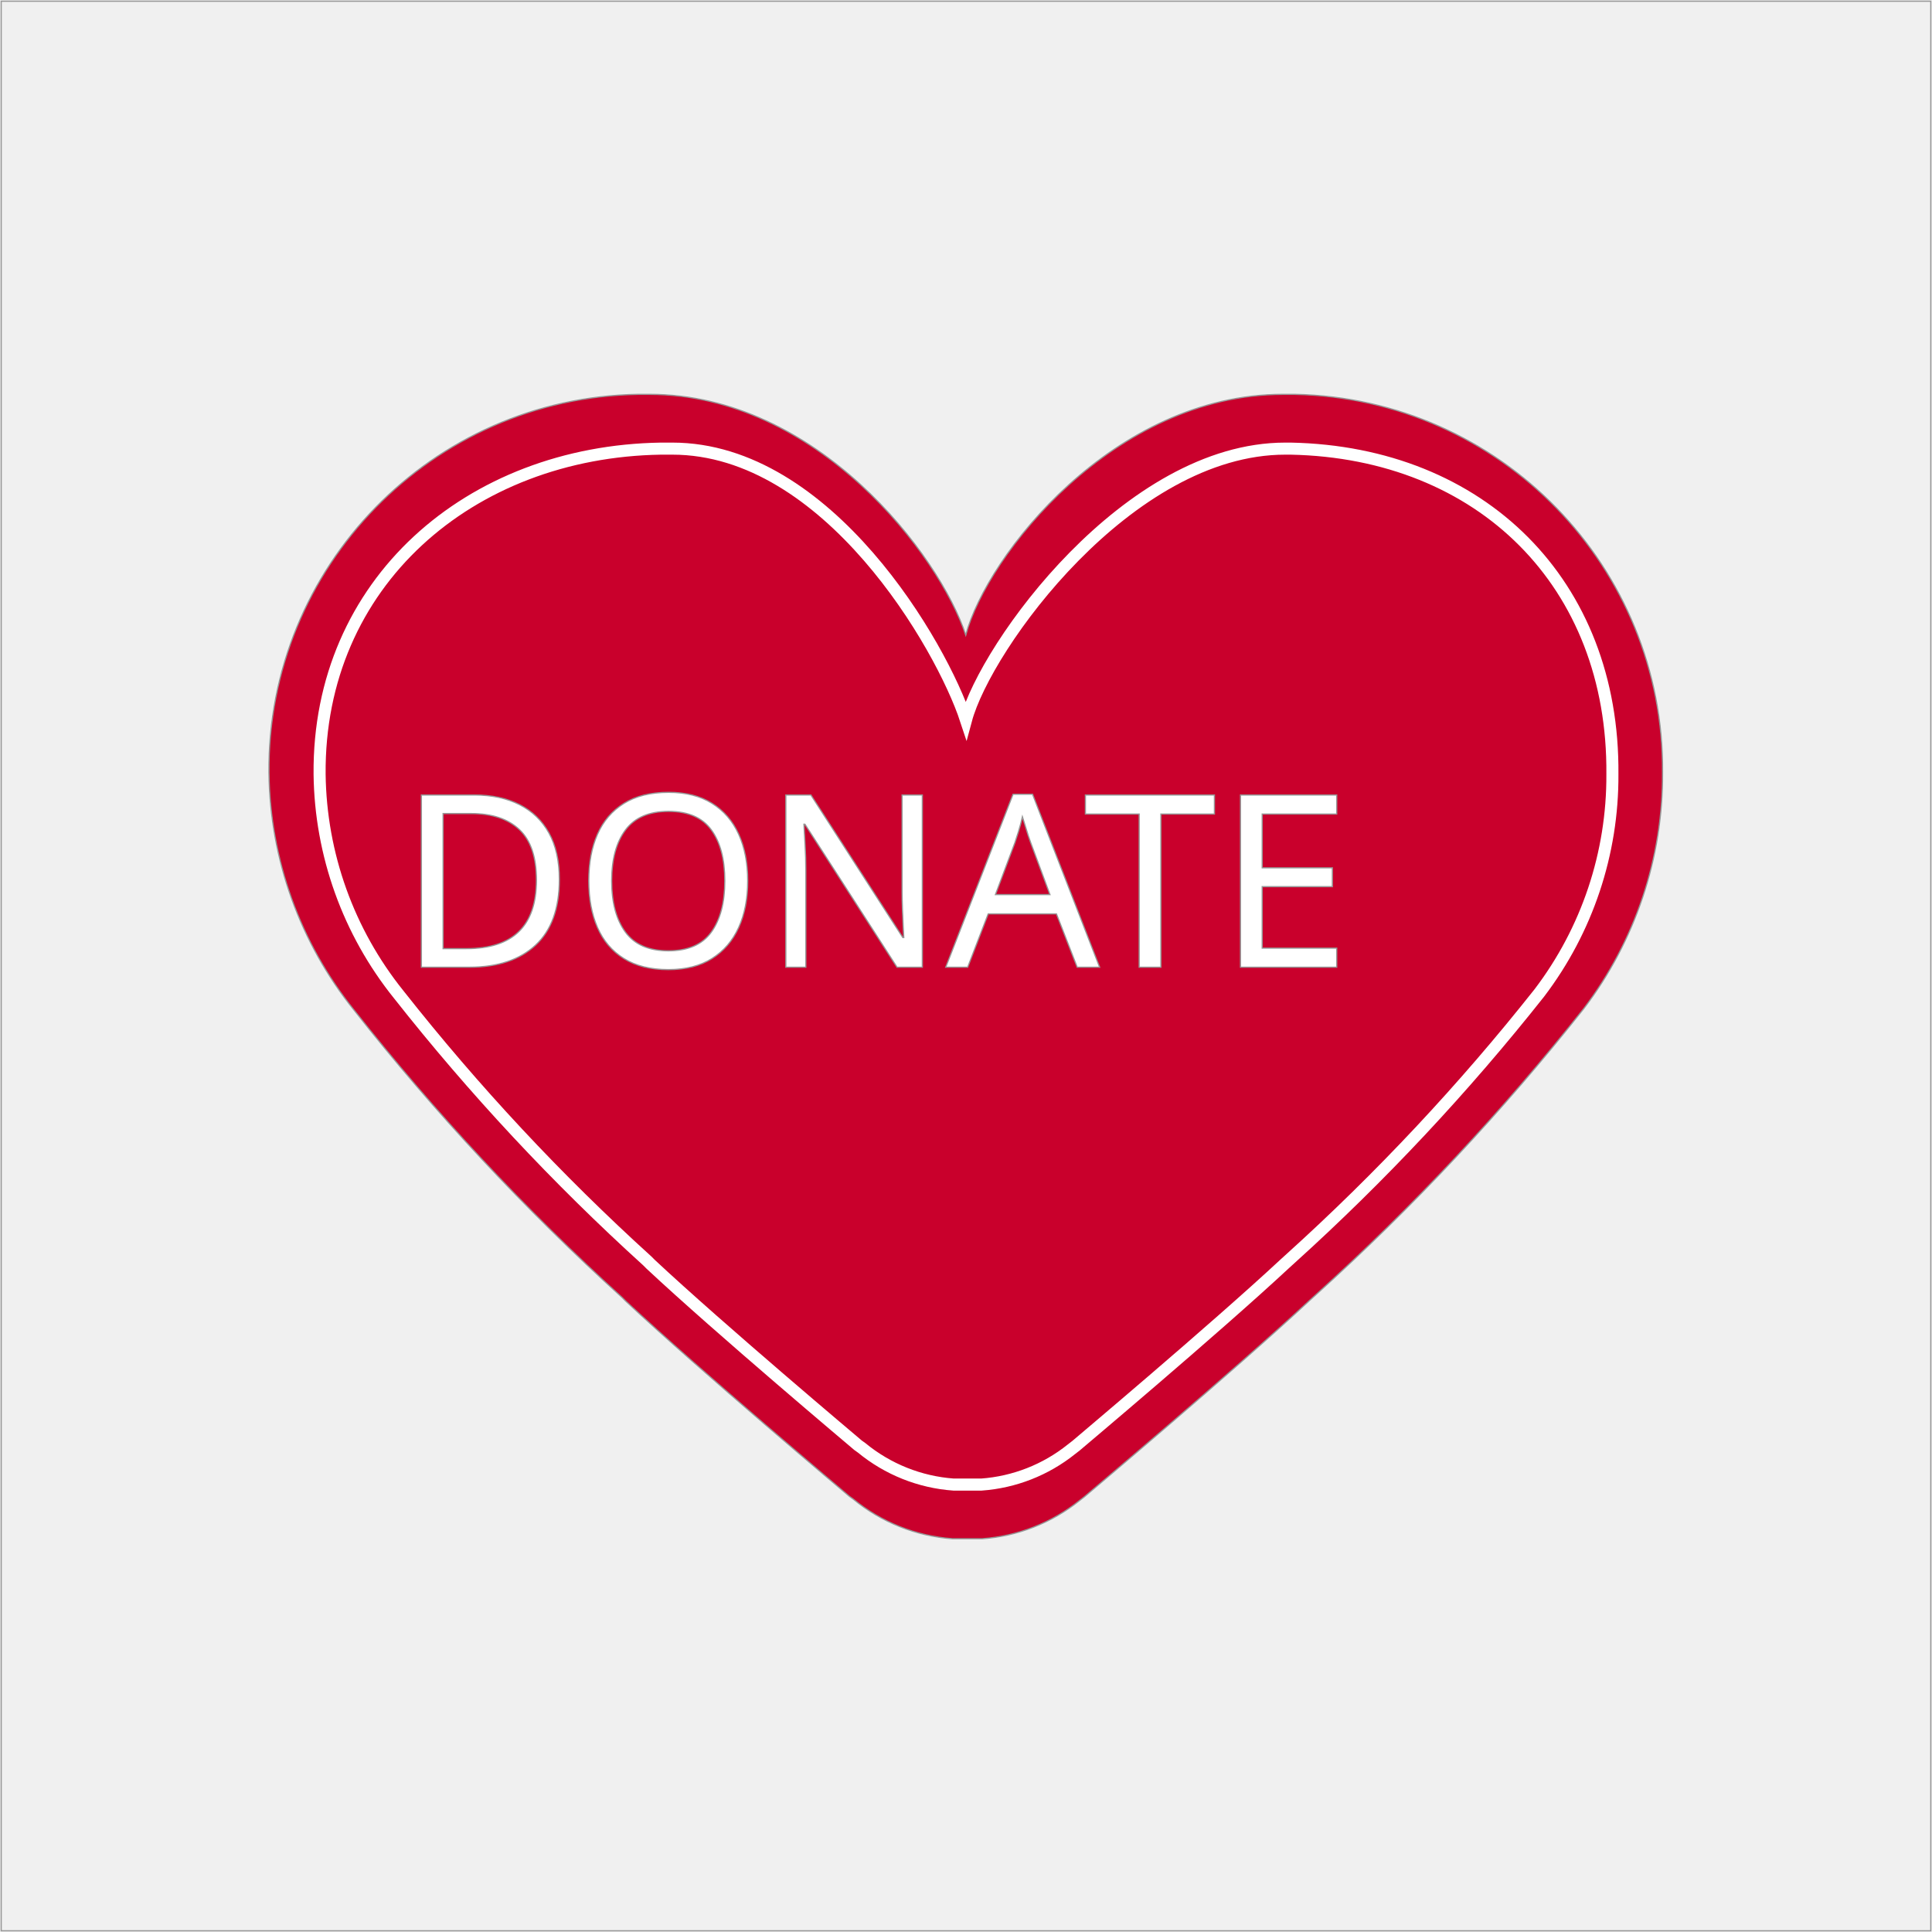
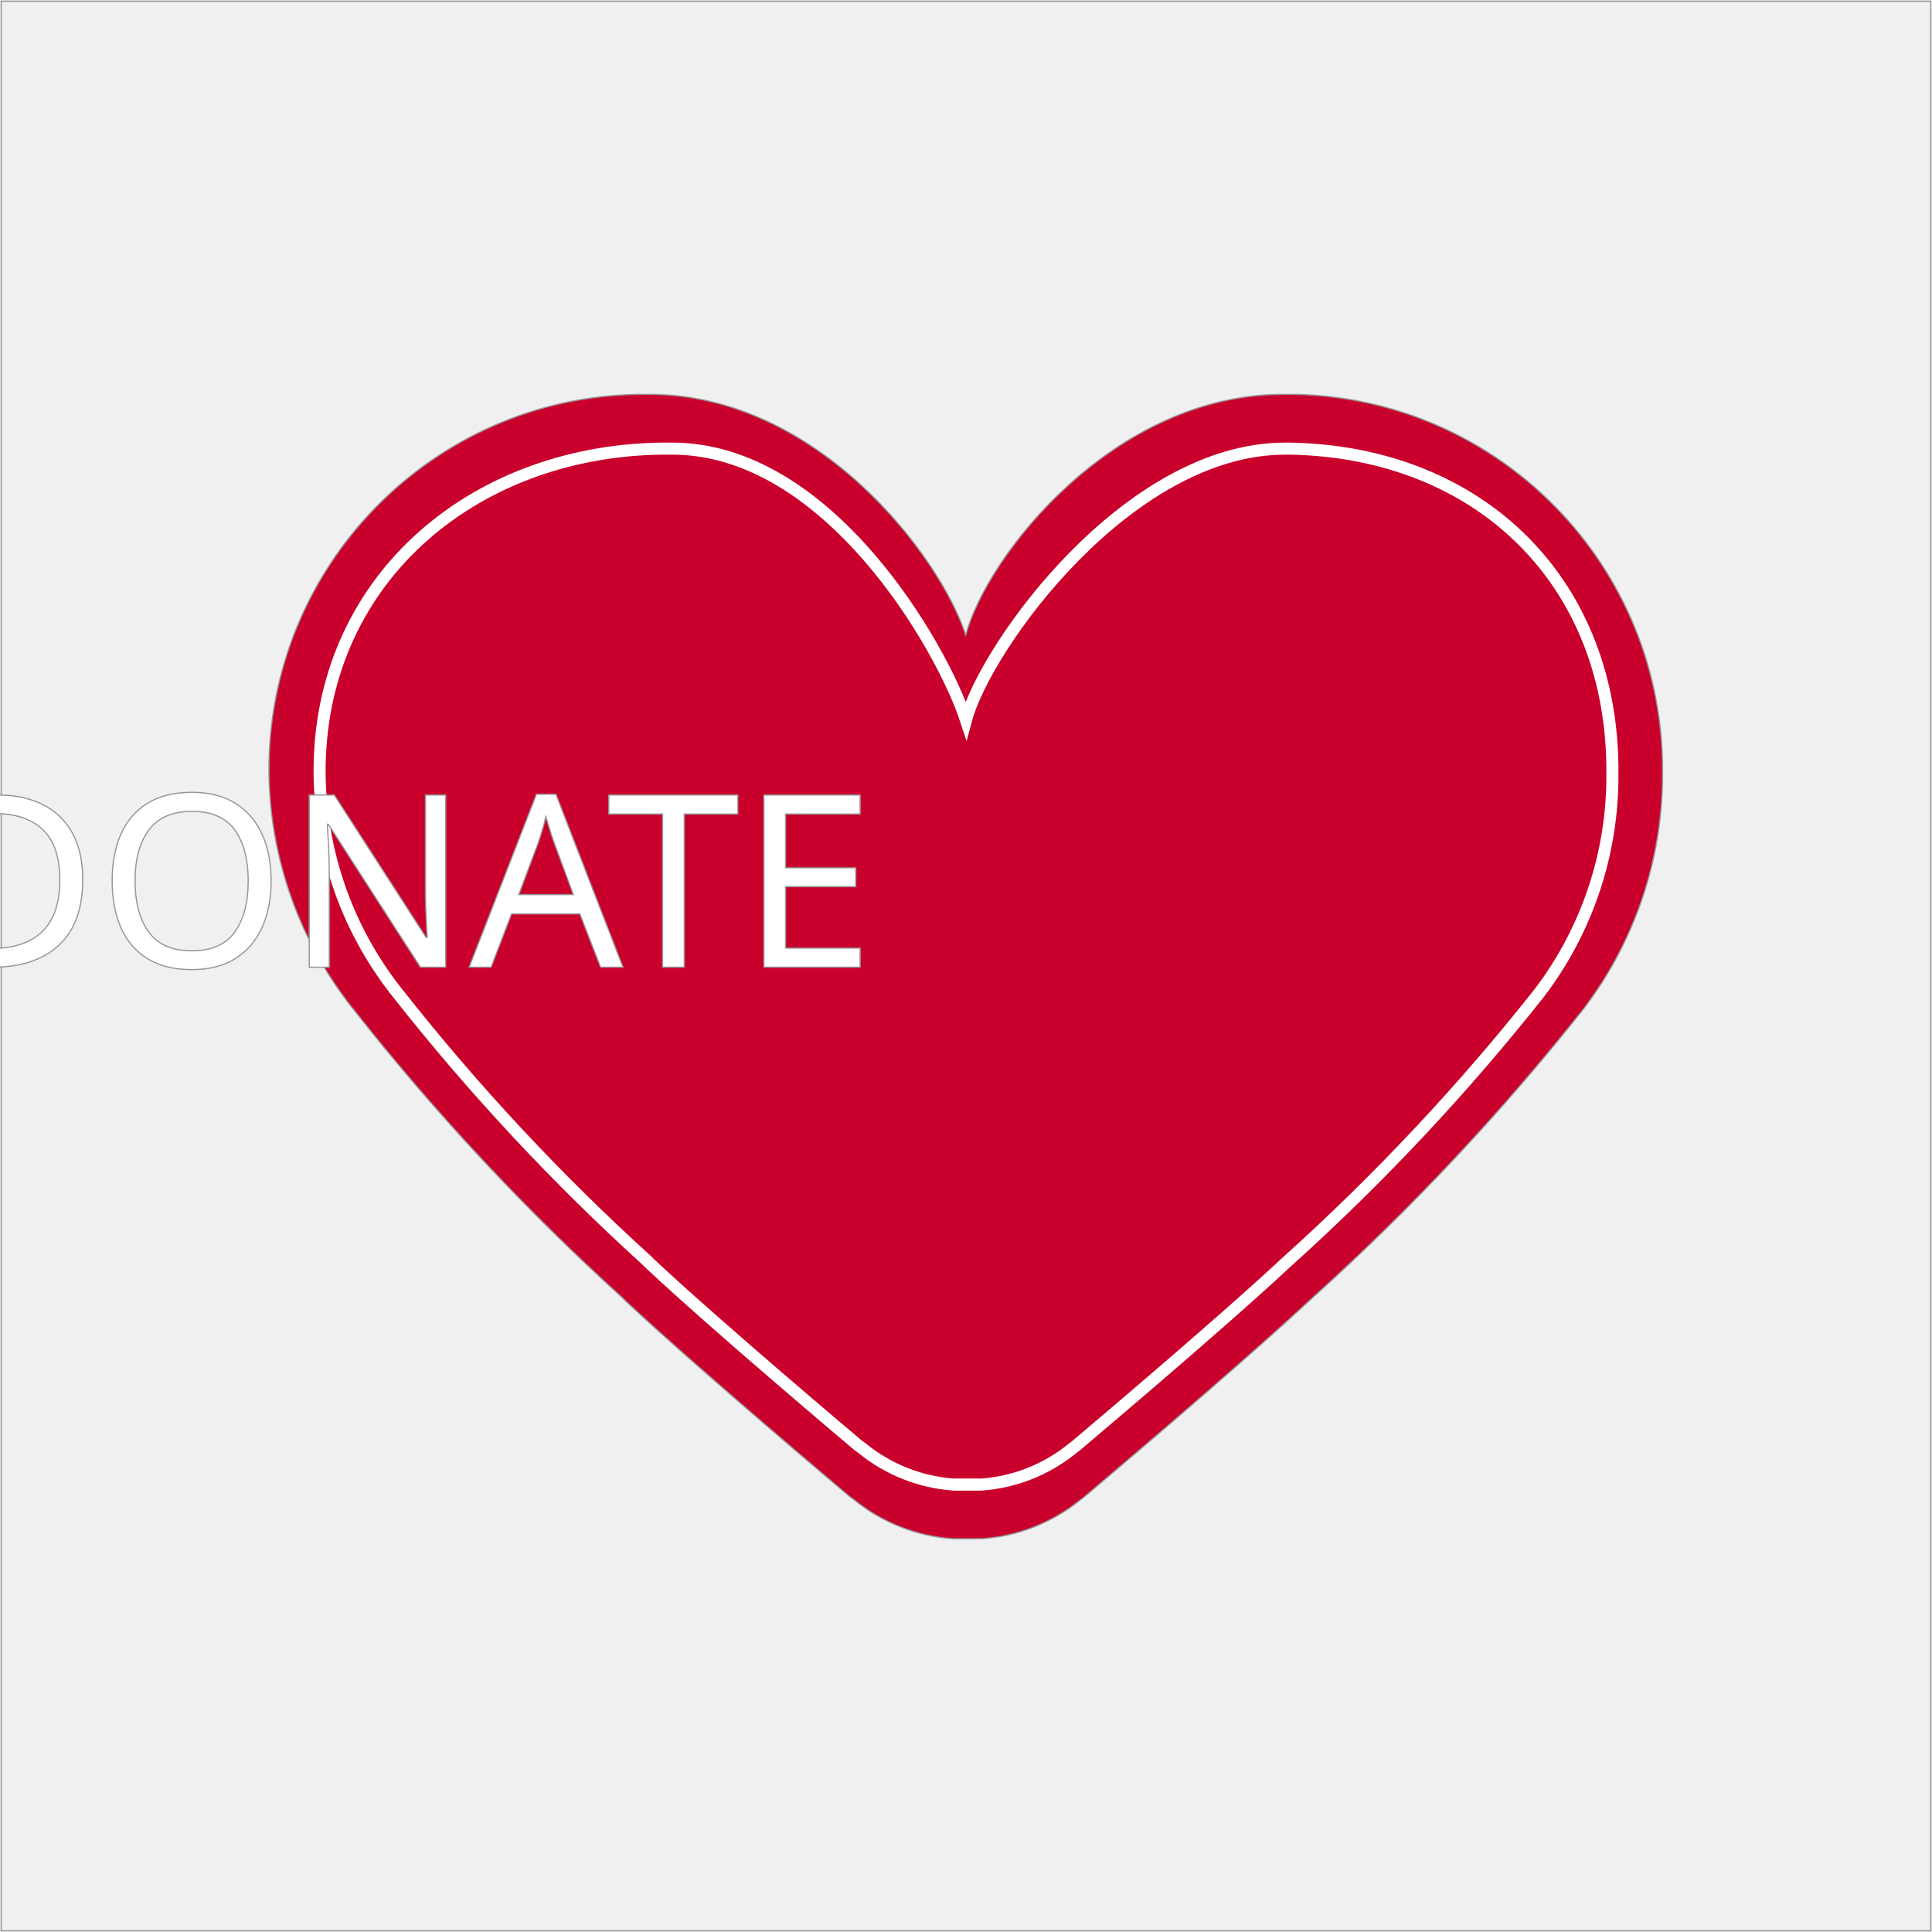
<svg xmlns="http://www.w3.org/2000/svg" width="1602px" height="1602px" viewBox="0 0 1602 1602" version="1.1">
  <g id="Page-1" stroke="none" stroke-width="1" fill="none" fill-rule="evenodd">
    <g id="donateheart" transform="translate(1, 1)">
      <rect id="Rectangle-path" stroke="#979797" x="0" y="0" width="1600" height="1600" />
      <path d="M1312.234,835.333 C1244.876,920.476 1170.546,999.861 1090.012,1072.667 L1085.123,1077.111 L1085.123,1077.111 C1021.123,1136.667 898.456,1239.778 898.012,1240.222 L898.012,1240.222 L894.012,1243.333 C871.017,1261.765 842.962,1272.77 813.568,1274.889 L802.456,1274.889 L799.79,1274.889 L788.679,1274.889 C758.524,1272.717 729.79,1261.224 706.456,1242 L703.345,1239.778 C700.234,1237.111 579.79,1135.778 518.012,1078 L518.012,1078 L514.901,1074.889 C434.33,1001.801 359.998,922.117 292.679,836.667 C247.762,780.79 222.88,711.465 222.012,639.778 C220.526,468.81 357.281,328.68 528.234,326 L537.568,326 C676.679,326 778.012,459.333 799.79,525.556 C817.568,459.333 922.456,326 1062.901,326 L1072.679,326 C1243.108,329.403 1379.063,469.321 1377.568,639.778 C1377.961,710.386 1354.991,779.141 1312.234,835.333 Z" id="RedHeart" stroke="#979797" fill="#C9002C" fill-rule="nonzero" />
      <path d="M1275.381,822.356 C1212.895,901.317 1143.94,974.939 1069.231,1042.459 L1064.696,1046.581 C1005.325,1101.813 891.53,1197.438 891.118,1197.85 L887.407,1200.735 C866.075,1217.829 840.049,1228.035 812.781,1230 L802.474,1230 L789.693,1230 C761.719,1227.986 735.063,1217.327 713.417,1199.499 L710.531,1197.438 C707.645,1194.965 595.912,1100.988 538.602,1047.405 L535.716,1044.52 C460.973,976.738 392.017,902.839 329.567,823.593 C287.898,771.772 264.816,707.48 264.011,640.998 C262.632,482.442 388.411,373.486 547,371 L556.5,371 C685.55,371 779.797,534.585 800,596 C816.492,534.585 934.409,371 1064.696,371 L1069.231,371 C1227.334,374.156 1337.376,482.916 1335.989,640.998 C1336.354,706.48 1315.045,770.244 1275.381,822.356 Z" id="WhiteHeart" stroke="#FFFFFF" stroke-width="10" />
-       <text id="DONATE" stroke="#979797" fill="#FFFFFF" font-family="TrajanPro-Regular, Trajan Pro" font-size="200" font-weight="normal">
+       <text id="DONATE" text-anchor="middle" alignment-baseline="middle" stroke="#979797" fill="#FFFFFF" font-family="TrajanPro-Regular, Trajan Pro" font-size="200" font-weight="normal">
        <tspan x="329" y="801">DONATE</tspan>
      </text>
    </g>
  </g>
</svg>
